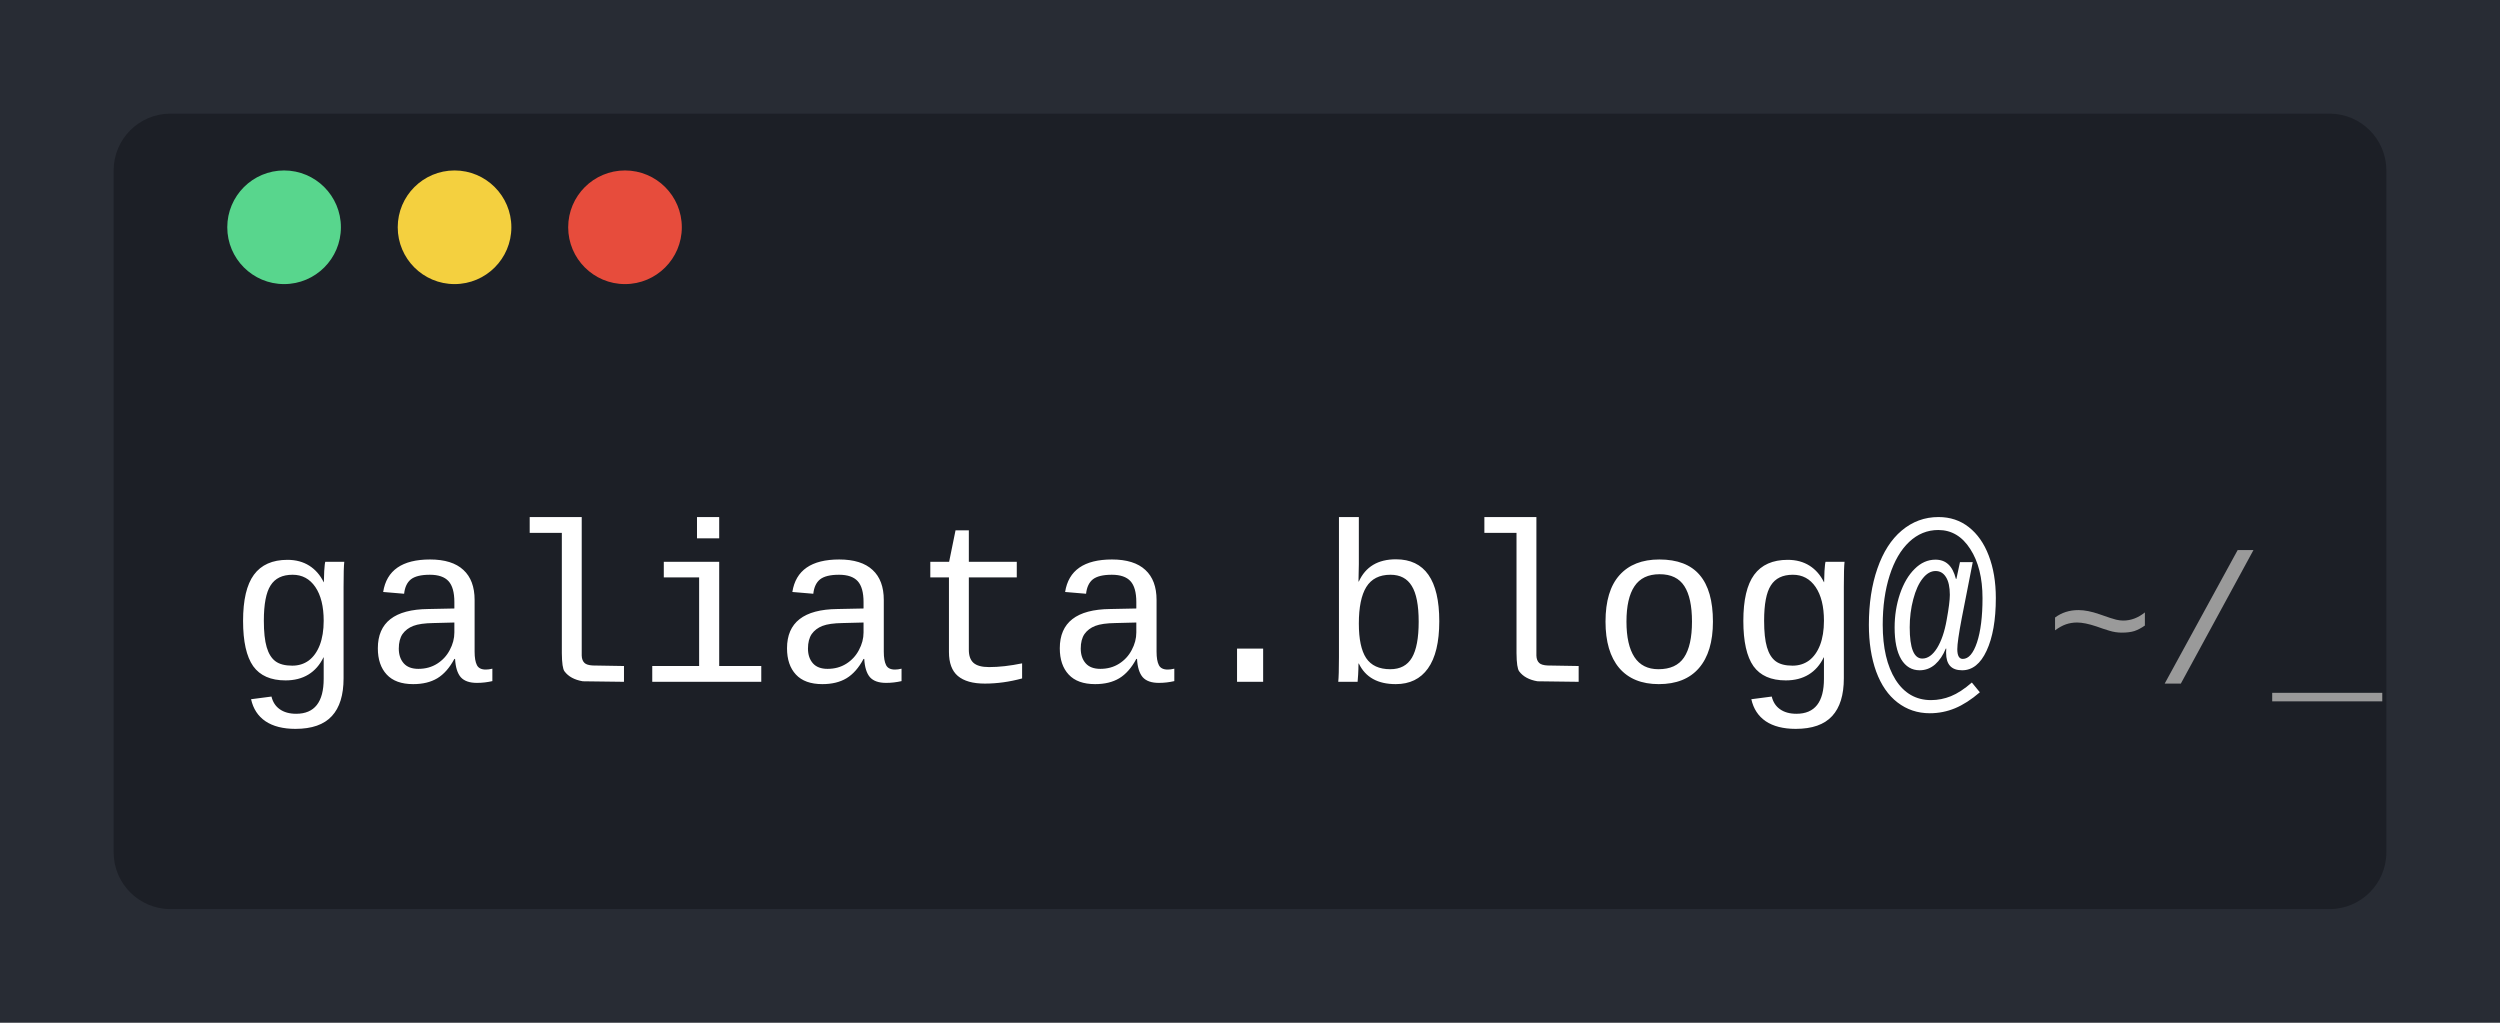
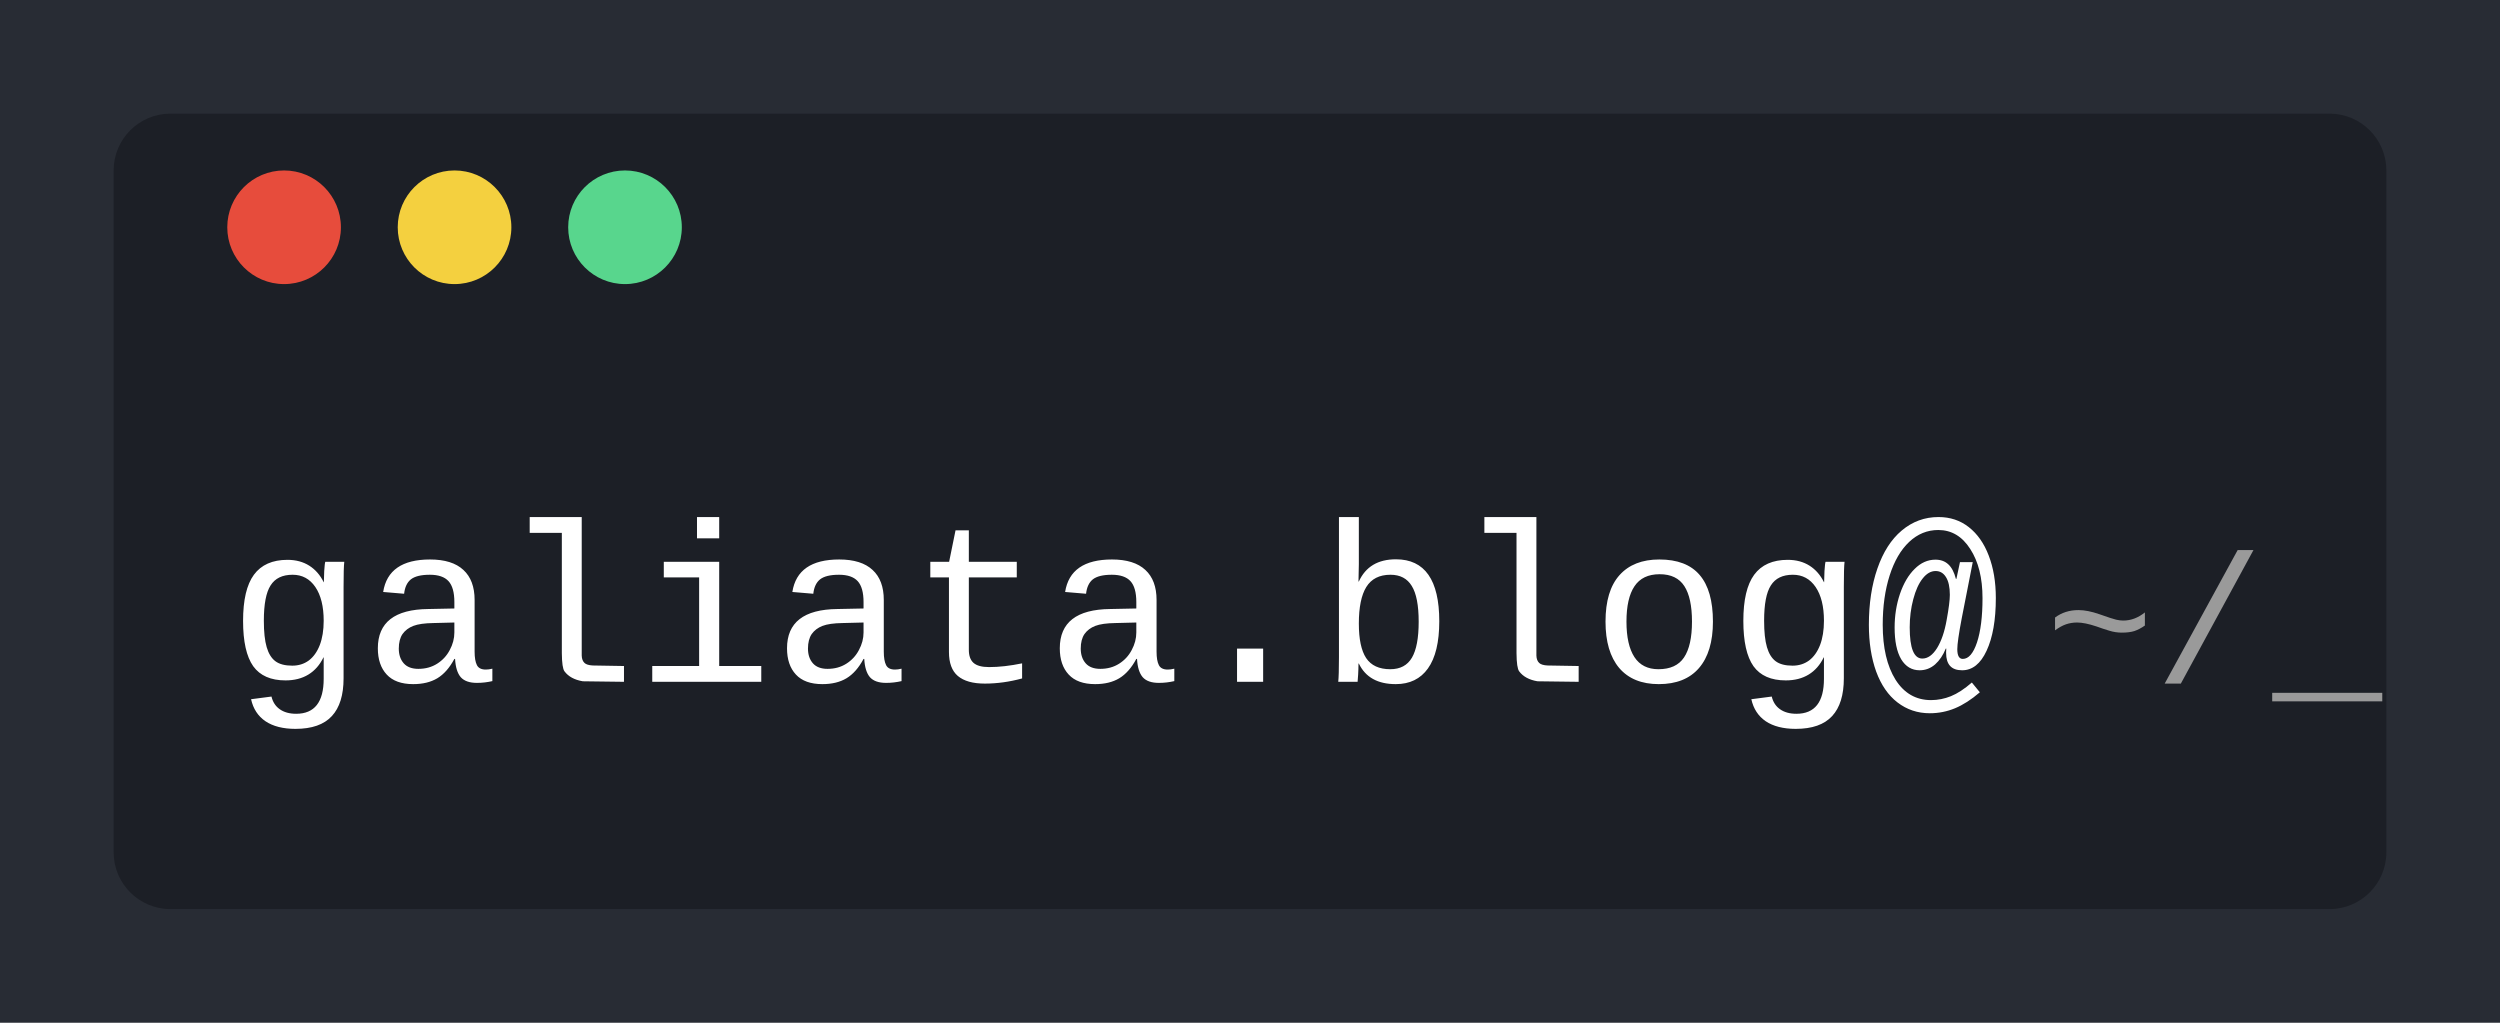
<svg xmlns="http://www.w3.org/2000/svg" viewBox="0 0 220 90">
  <rect width="220" height="90" fill="#282C34" />
  <rect x="10" y="10" width="200" height="70" rx="5" ry="5" fill="#1C1F26" />
-   <circle cx="25" cy="20" r="5" fill="#58D68D" />
+   <circle cx="25" cy="20" r="5" fill="#E74C3C" />
  <circle cx="40" cy="20" r="5" fill="#F4D03F" />
-   <circle cx="55" cy="20" r="5" fill="#E74C3C" />
+   <circle cx="55" cy="20" r="5" fill="#58D68D" />
  <text x="20" y="60" font-family="'Courier New', monospace" font-size="20" fill="#FFFFFF">
    galiata.blog@
  </text>
  <text x="180" y="60" font-family="'Courier New', monospace" font-size="16" fill="#9A9A9A">
    ~/
  </text>
  <style>
    @keyframes blink {
      0%, 50% { opacity: 1; }
      50%, 100% { opacity: 0; }
    }
    .cursor {
      animation: blink 1s infinite;
    }
  </style>
  <text x="200" y="60" font-family="'Courier New', monospace" font-size="16" fill="#9A9A9A" class="cursor">
    _
  </text>
</svg>
